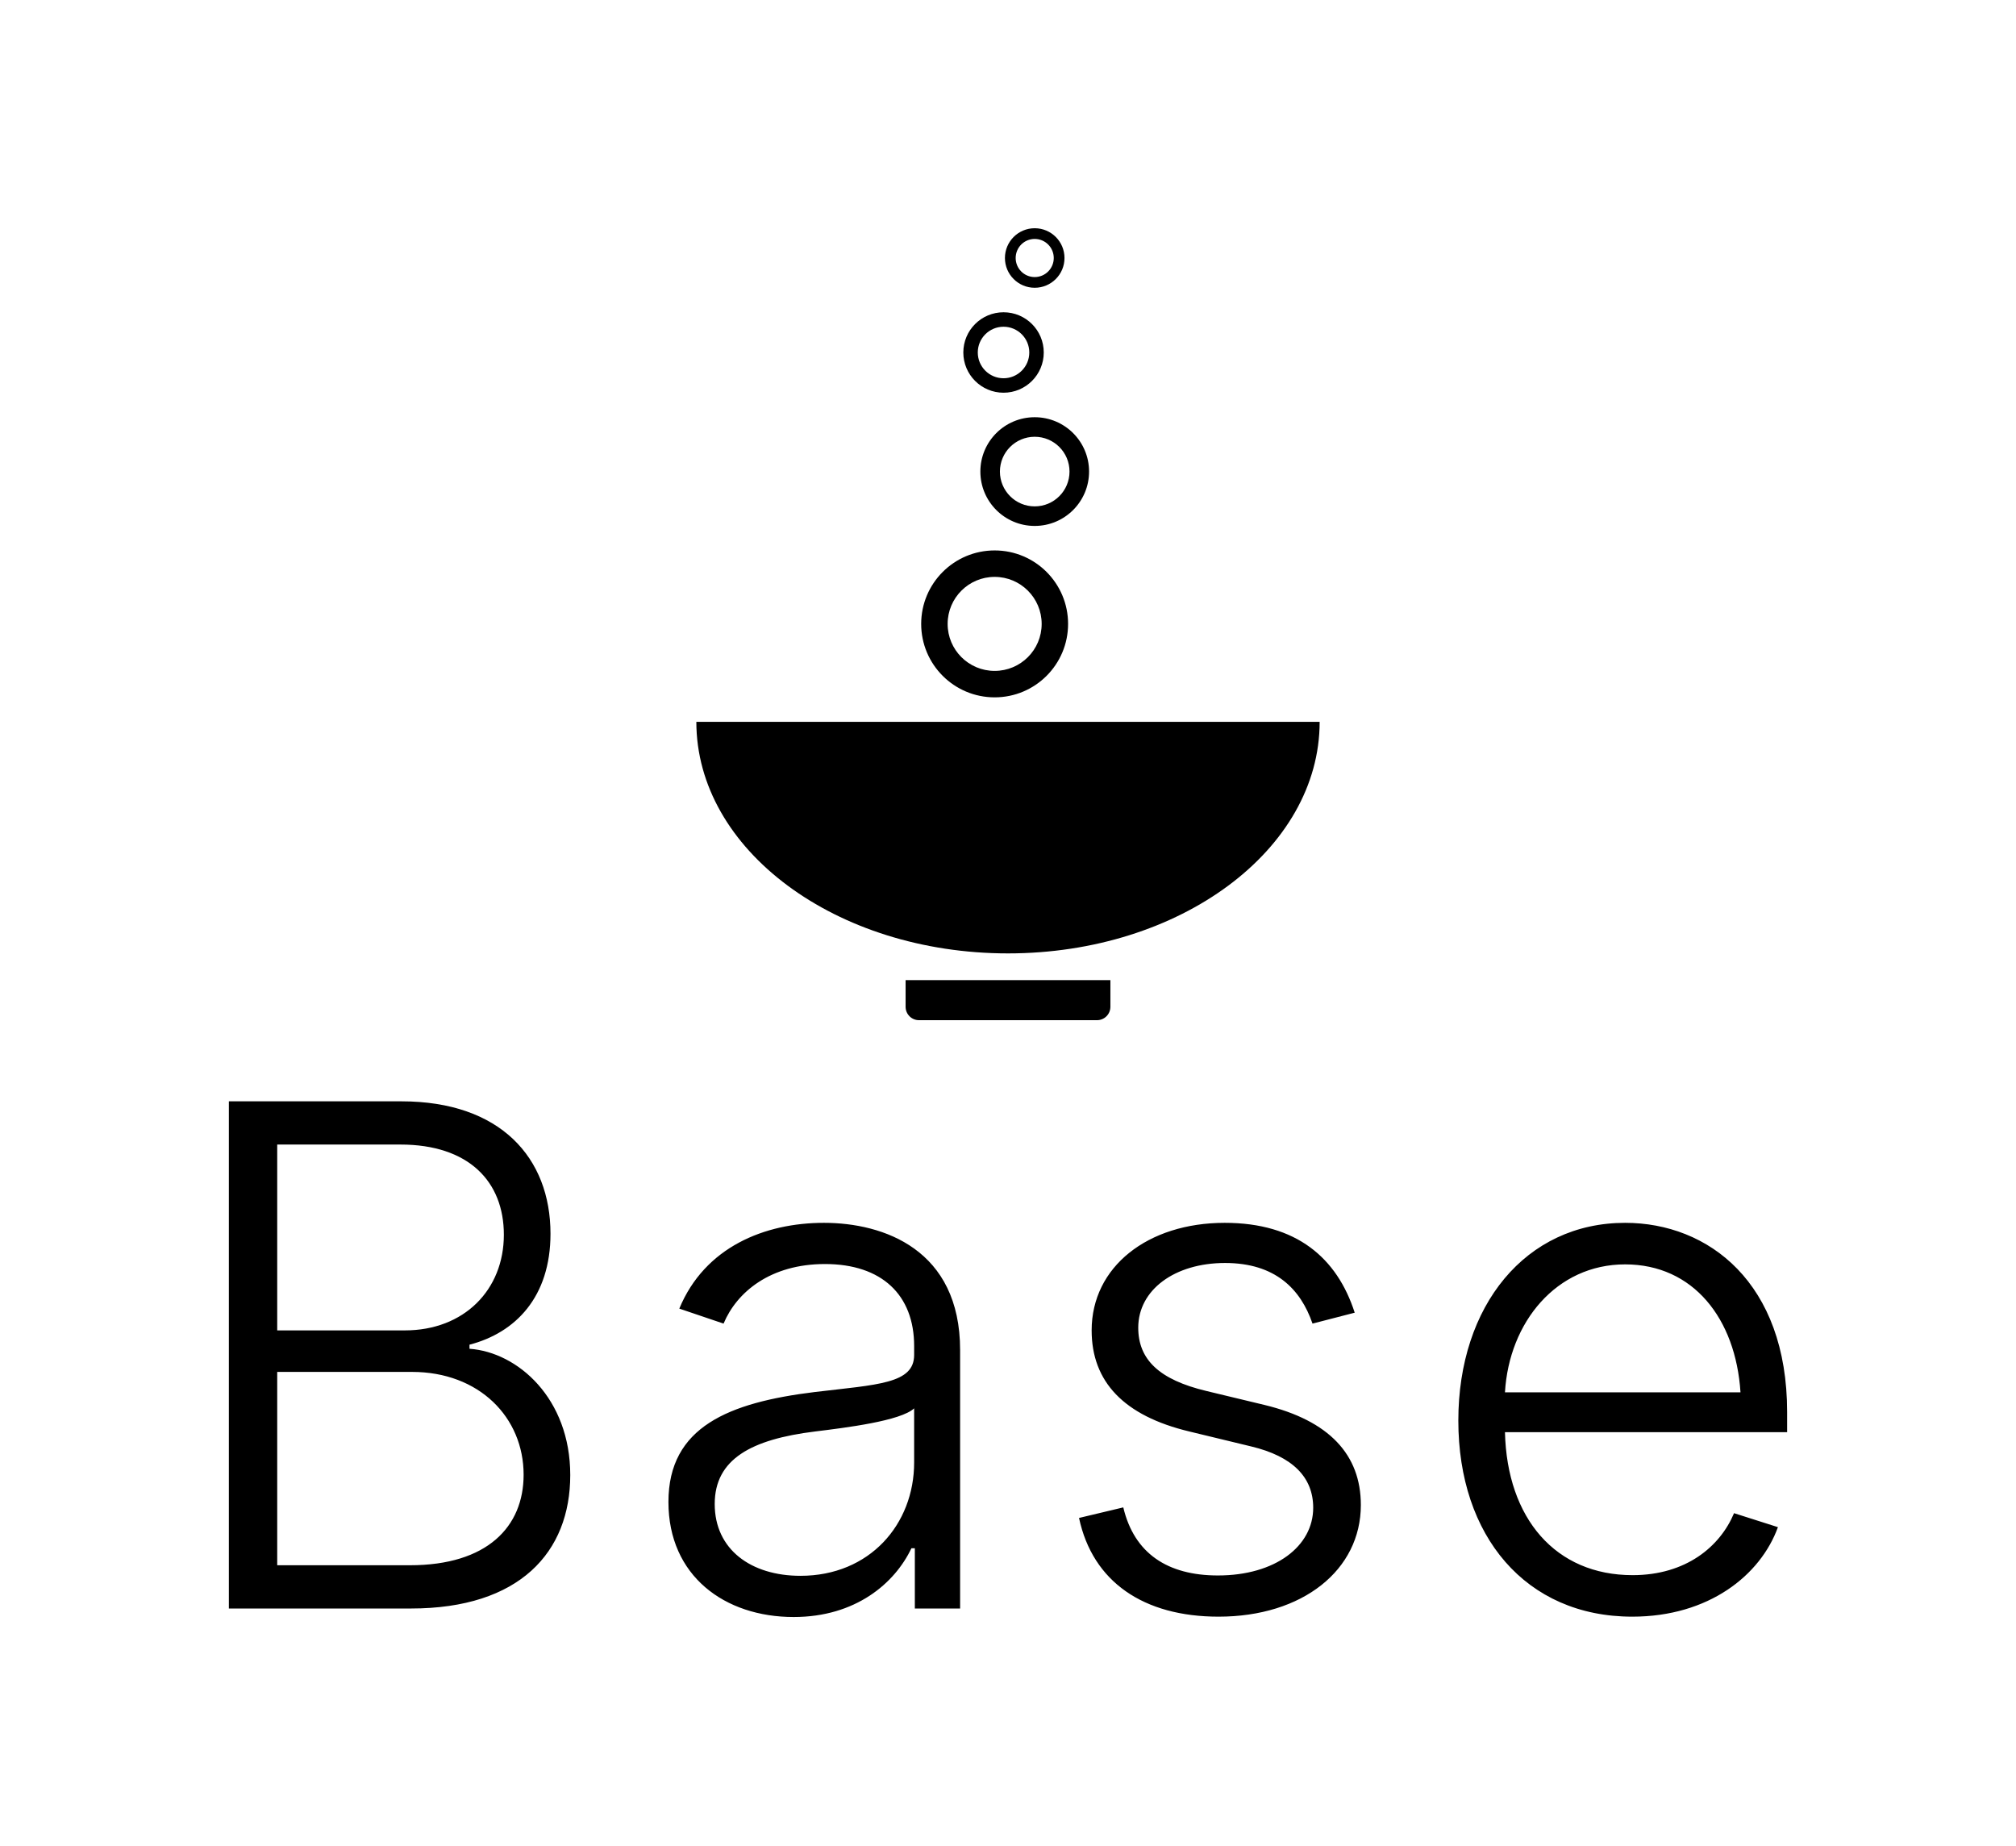
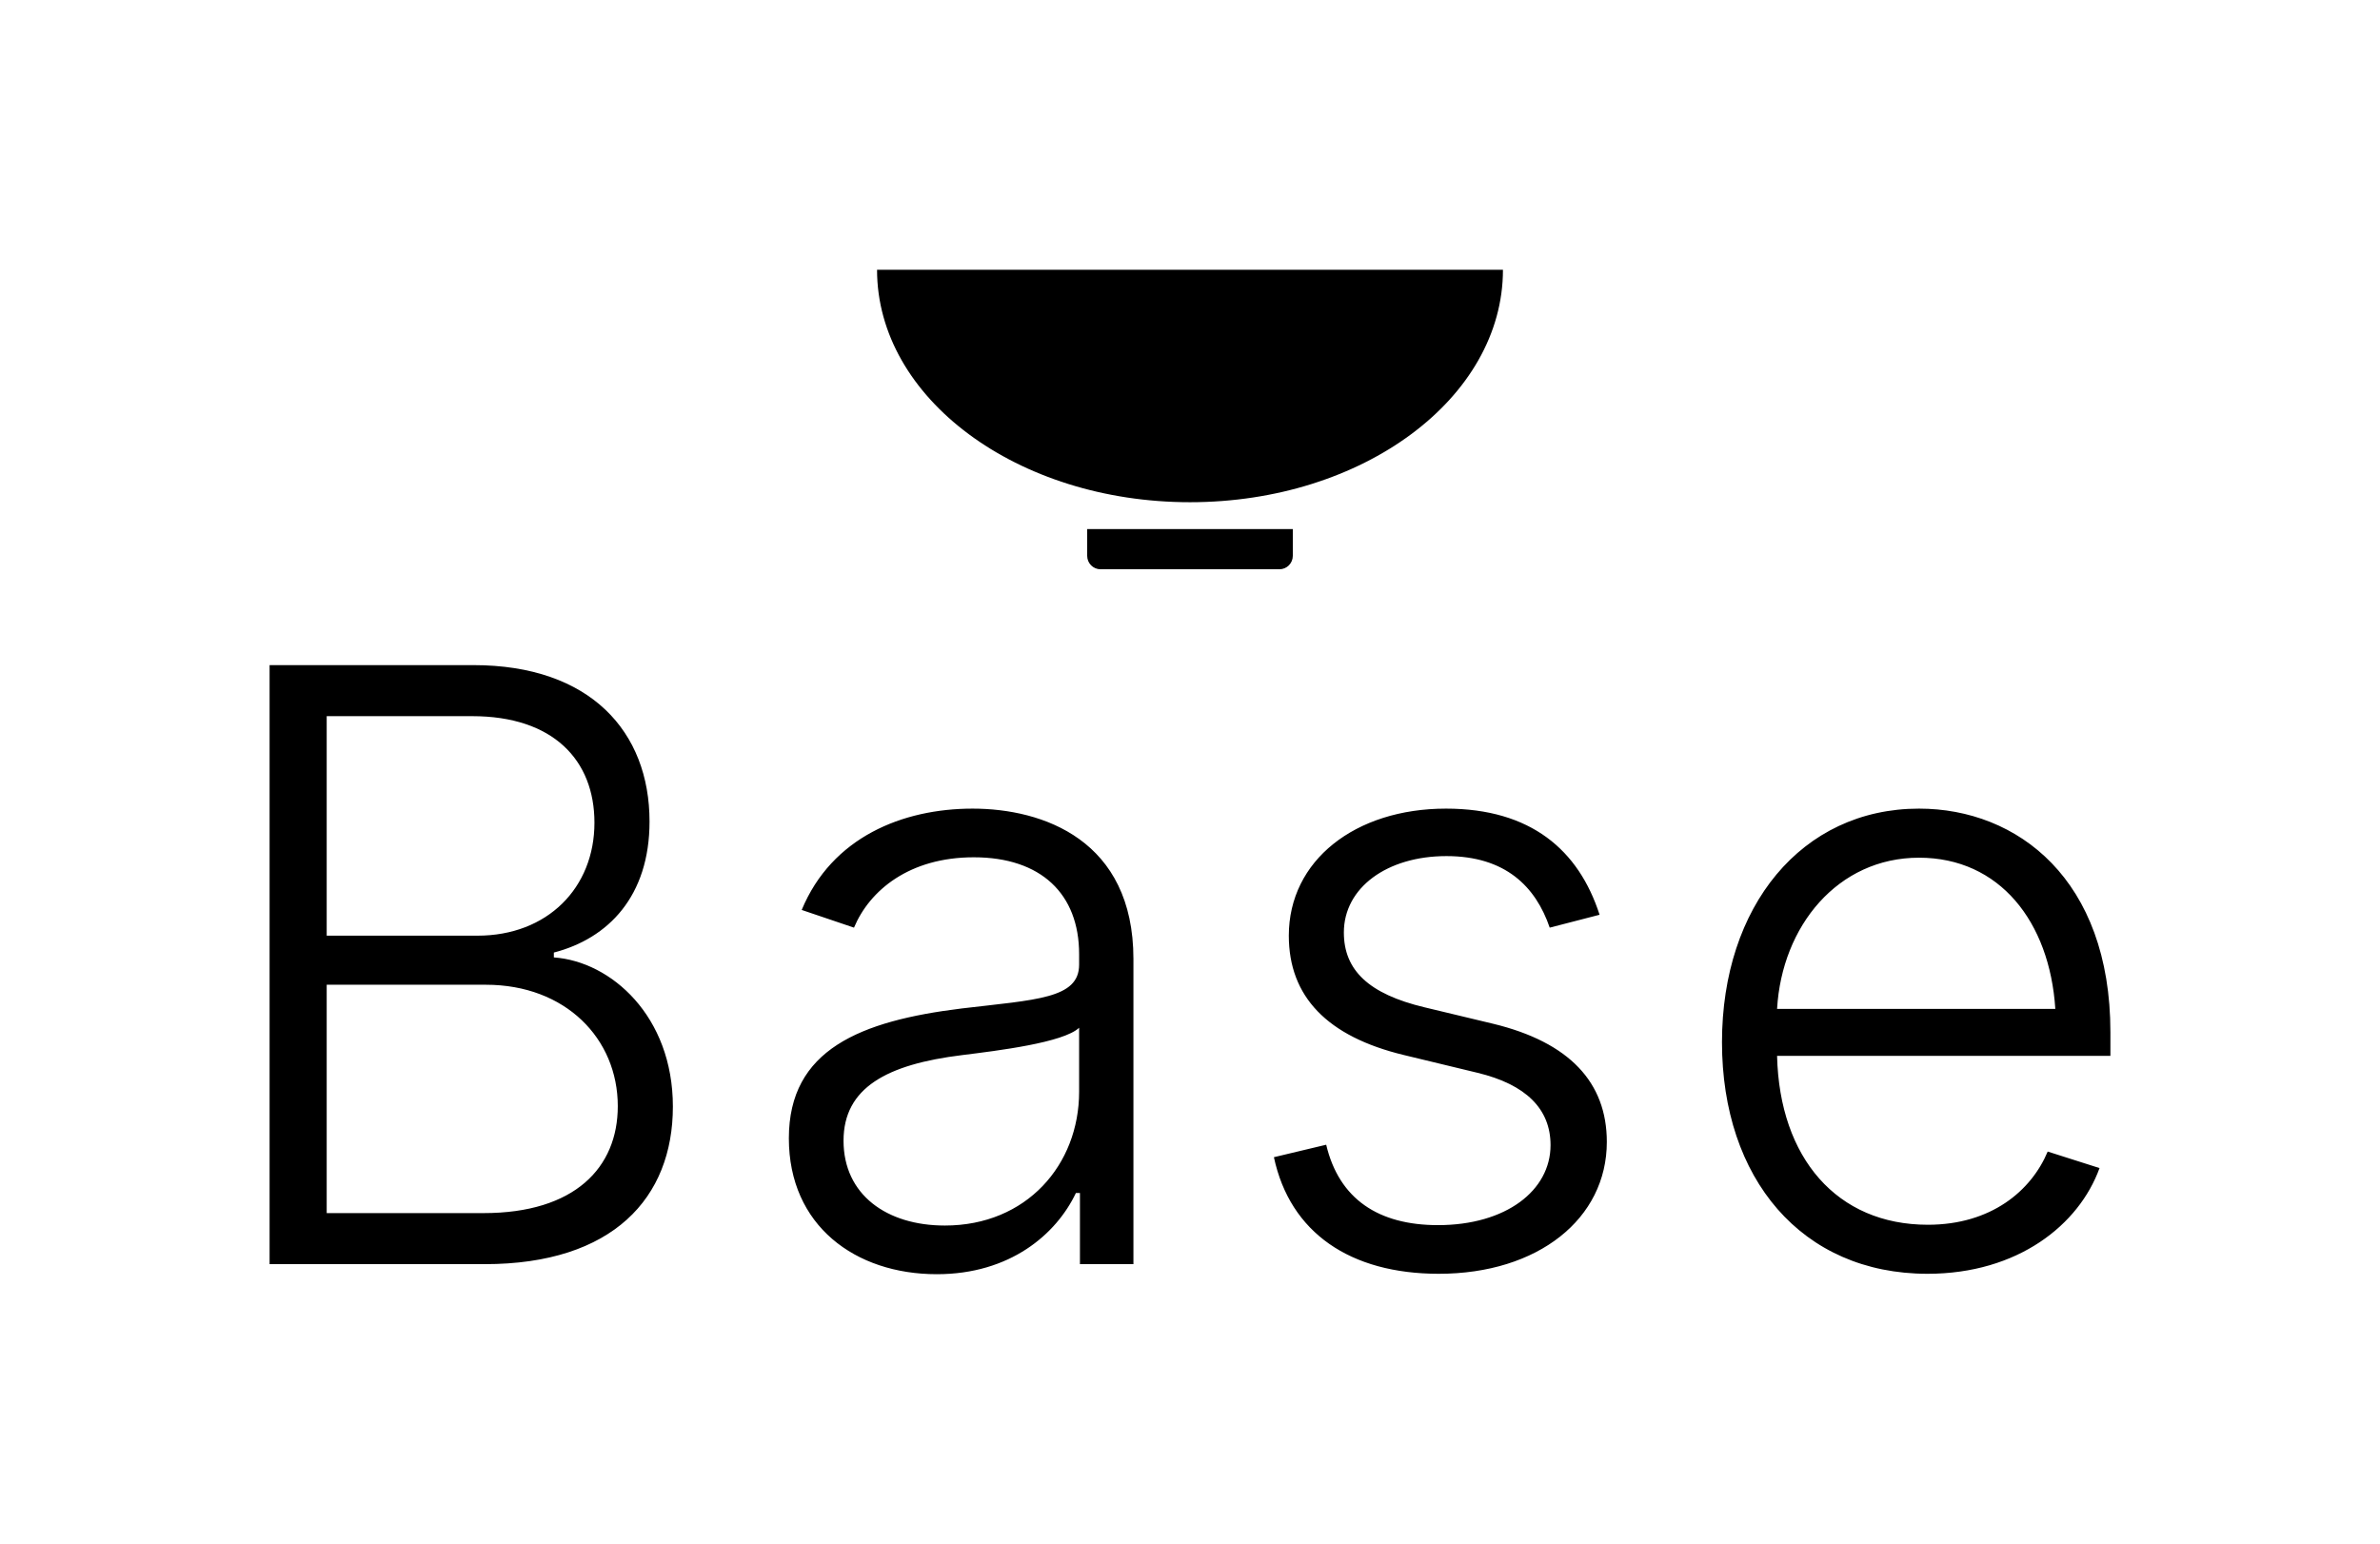
- <svg xmlns="http://www.w3.org/2000/svg" viewBox="0 0 578.06 529.40" width="578" height="529" role="img" aria-label="Base">
-   <path fill="#000000" d="M199.61 207.1L378.45 207.1C378.45 243.79 338.41 273.53 289.03 273.53C239.64 273.53 199.61 243.79 199.61 207.1ZM259.65 281.19L318.41 281.19L318.41 288.85C318.41 290.97 316.69 292.69 314.58 292.69L263.48 292.69C261.36 292.69 259.65 290.97 259.65 288.85L259.65 281.19ZM306.27 179C306.27 190.64 296.84 200.07 285.2 200.07C273.56 200.07 264.12 190.64 264.12 179C264.12 167.35 273.56 157.92 285.2 157.92C296.84 157.92 306.27 167.35 306.27 179ZM298.69 179C298.69 171.55 292.65 165.51 285.2 165.51C277.75 165.51 271.71 171.55 271.71 179C271.71 186.45 277.75 192.48 285.2 192.48C292.65 192.48 298.69 186.45 298.69 179ZM312.29 135.29C312.29 143.91 305.31 150.89 296.69 150.89C288.08 150.89 281.1 143.91 281.1 135.29C281.1 126.68 288.08 119.7 296.69 119.7C305.31 119.7 312.29 126.68 312.29 135.29ZM306.68 135.29C306.68 129.78 302.21 125.31 296.69 125.31C291.18 125.31 286.71 129.78 286.71 135.29C286.71 140.81 291.18 145.28 296.69 145.28C302.21 145.28 306.68 140.81 306.68 135.29ZM299.29 101.13C299.29 107.5 294.13 112.67 287.75 112.67C281.38 112.67 276.21 107.5 276.21 101.13C276.21 94.75 281.38 89.59 287.75 89.59C294.13 89.59 299.29 94.75 299.29 101.13ZM295.14 101.13C295.14 97.05 291.83 93.74 287.75 93.74C283.67 93.74 280.36 97.05 280.36 101.13C280.36 105.21 283.67 108.52 287.75 108.52C291.83 108.52 295.14 105.21 295.14 101.13ZM305.24 74.02C305.24 78.74 301.41 82.56 296.69 82.56C291.98 82.56 288.15 78.74 288.15 74.02C288.15 69.3 291.98 65.48 296.69 65.48C301.41 65.48 305.24 69.3 305.24 74.02ZM302.16 74.02C302.16 71 299.71 68.55 296.69 68.55C293.67 68.55 291.23 71 291.23 74.02C291.23 77.04 293.67 79.49 296.69 79.49C299.71 79.49 302.16 77.04 302.16 74.02Z" />
-   <path fill="#000000" d="M65.48 461.48L117.72 461.48C148.88 461.48 163.43 445.36 163.43 423.19C163.43 401.22 148.39 387.94 134.52 386.96L134.52 385.79C147.71 382.37 157.76 372.12 157.76 353.96C157.76 332.18 143.41 315.97 114.99 315.97L65.48 315.97ZM79.35 449.07L79.35 393.6L118.02 393.6C137.35 393.6 150.05 406.69 150.05 423.1C150.05 438.04 139.6 449.07 117.43 449.07ZM79.35 381.69L79.35 328.37L114.7 328.37C134.33 328.37 144.38 339.01 144.38 354.25C144.38 370.07 132.96 381.69 115.97 381.69ZM227.53 463.92C245.31 463.92 256.54 454.25 261.32 444.19L262.3 444.19L262.3 461.48L275.29 461.48L275.29 387.35C275.29 358.45 253.31 350.83 236.22 350.83C219.23 350.83 202.04 357.76 194.72 375.44L207.42 379.74C211.22 370.66 220.89 362.65 236.52 362.65C252.83 362.65 262.1 371.53 262.1 386.18L262.1 388.72C262.1 397.02 251.65 397.22 233.59 399.37C208.98 402.39 191.6 409.33 191.6 430.91C191.6 452.1 207.71 463.92 227.53 463.92ZM229.49 452.1C215.33 452.1 204.88 444.58 204.88 431.5C204.88 418.6 215.42 412.94 233.69 410.69C242.38 409.62 258.29 407.67 262.1 404.05L262.1 419.58C262.1 437.35 249.31 452.1 229.49 452.1ZM349.45 463.82C373.57 463.82 390.27 450.44 390.27 431.79C390.27 417.34 381.19 407.57 362.63 403.08L345.94 399.07C332.46 395.85 326.4 390.09 326.4 380.91C326.4 370.07 336.85 362.35 351.31 362.35C365.66 362.35 372.99 369.78 376.4 379.74L388.51 376.61C383.44 360.89 371.81 350.83 351.21 350.83C329.14 350.83 313.03 363.43 313.03 381.69C313.03 396.44 322.3 406.2 341.05 410.69L358.83 414.99C370.64 417.82 376.6 423.78 376.6 432.57C376.6 443.6 365.76 452 349.26 452C334.8 452 325.23 445.66 322.11 432.47L309.41 435.5C313.32 453.86 327.97 463.82 349.45 463.82ZM468.15 463.82C490.12 463.82 504.96 451.91 509.94 438.14L497.35 434.13C493.34 443.7 483.58 451.91 468.24 451.91C446.17 451.91 432.21 435.69 431.62 410.89L512.58 410.89L512.58 405.13C512.58 368.02 490.02 350.83 466.1 350.83C437.58 350.83 418.24 374.56 418.24 407.57C418.24 440.68 437.58 463.82 468.15 463.82ZM431.62 399.46C432.79 379.35 446.37 362.75 466.1 362.75C485.63 362.75 497.83 378.27 499.2 399.46Z" />
+ <svg xmlns="http://www.w3.org/2000/svg" viewBox="0 0 578.06 374.94" width="578" height="375" role="img" aria-label="Base">
+   <path fill="#000000" d="M213.02 65.48L365.04 65.48C365.04 96.66 331.01 121.94 289.03 121.94C247.05 121.94 213.02 96.66 213.02 65.48ZM264.06 128.46L314 128.46L314 134.97C314 136.77 312.54 138.23 310.75 138.23L267.31 138.23C265.51 138.23 264.06 136.77 264.06 134.97L264.06 128.46Z" />
+   <path fill="#000000" d="M65.48 307.02L117.72 307.02C148.88 307.02 163.43 290.9 163.43 268.74C163.43 246.76 148.39 233.48 134.52 232.51L134.52 231.33C147.71 227.92 157.76 217.66 157.76 199.5C157.76 177.72 143.41 161.51 114.99 161.51L65.48 161.51ZM79.35 294.62L79.35 239.15L118.02 239.15C137.35 239.15 150.05 252.23 150.05 268.64C150.05 283.58 139.6 294.62 117.43 294.62ZM79.35 227.23L79.35 173.91L114.7 173.91C134.33 173.91 144.38 184.56 144.38 199.79C144.38 215.61 132.96 227.23 115.97 227.23ZM227.53 309.46C245.31 309.46 256.54 299.79 261.32 289.73L262.3 289.73L262.3 307.02L275.29 307.02L275.29 232.9C275.29 203.99 253.31 196.37 236.22 196.37C219.23 196.37 202.04 203.31 194.72 220.98L207.42 225.28C211.22 216.2 220.89 208.19 236.52 208.19C252.83 208.19 262.1 217.08 262.1 231.72L262.1 234.26C262.1 242.56 251.65 242.76 233.59 244.91C208.98 247.94 191.6 254.87 191.6 276.45C191.6 297.64 207.71 309.46 227.53 309.46ZM229.49 297.64C215.33 297.64 204.88 290.12 204.88 277.04C204.88 264.15 215.42 258.48 233.69 256.24C242.38 255.16 258.29 253.21 262.1 249.6L262.1 265.12C262.1 282.9 249.31 297.64 229.49 297.64ZM349.45 309.36C373.57 309.36 390.27 295.98 390.27 277.33C390.27 262.88 381.19 253.11 362.63 248.62L345.94 244.62C332.46 241.39 326.4 235.63 326.4 226.45C326.4 215.61 336.85 207.9 351.31 207.9C365.66 207.9 372.99 215.32 376.4 225.28L388.51 222.15C383.44 206.43 371.81 196.37 351.21 196.37C329.14 196.37 313.03 208.97 313.03 227.23C313.03 241.98 322.3 251.74 341.05 256.24L358.83 260.53C370.64 263.37 376.6 269.32 376.6 278.11C376.6 289.15 365.76 297.54 349.26 297.54C334.8 297.54 325.23 291.2 322.11 278.01L309.41 281.04C313.32 299.4 327.97 309.36 349.45 309.36ZM468.15 309.36C490.12 309.36 504.96 297.45 509.94 283.68L497.35 279.67C493.34 289.24 483.58 297.45 468.24 297.45C446.17 297.45 432.21 281.24 431.62 256.43L512.58 256.43L512.58 250.67C512.58 213.56 490.02 196.37 466.1 196.37C437.58 196.37 418.24 220.1 418.24 253.11C418.24 286.22 437.58 309.36 468.15 309.36ZM431.62 245.01C432.79 224.89 446.37 208.29 466.1 208.29C485.63 208.29 497.83 223.81 499.2 245.01Z" />
</svg>
